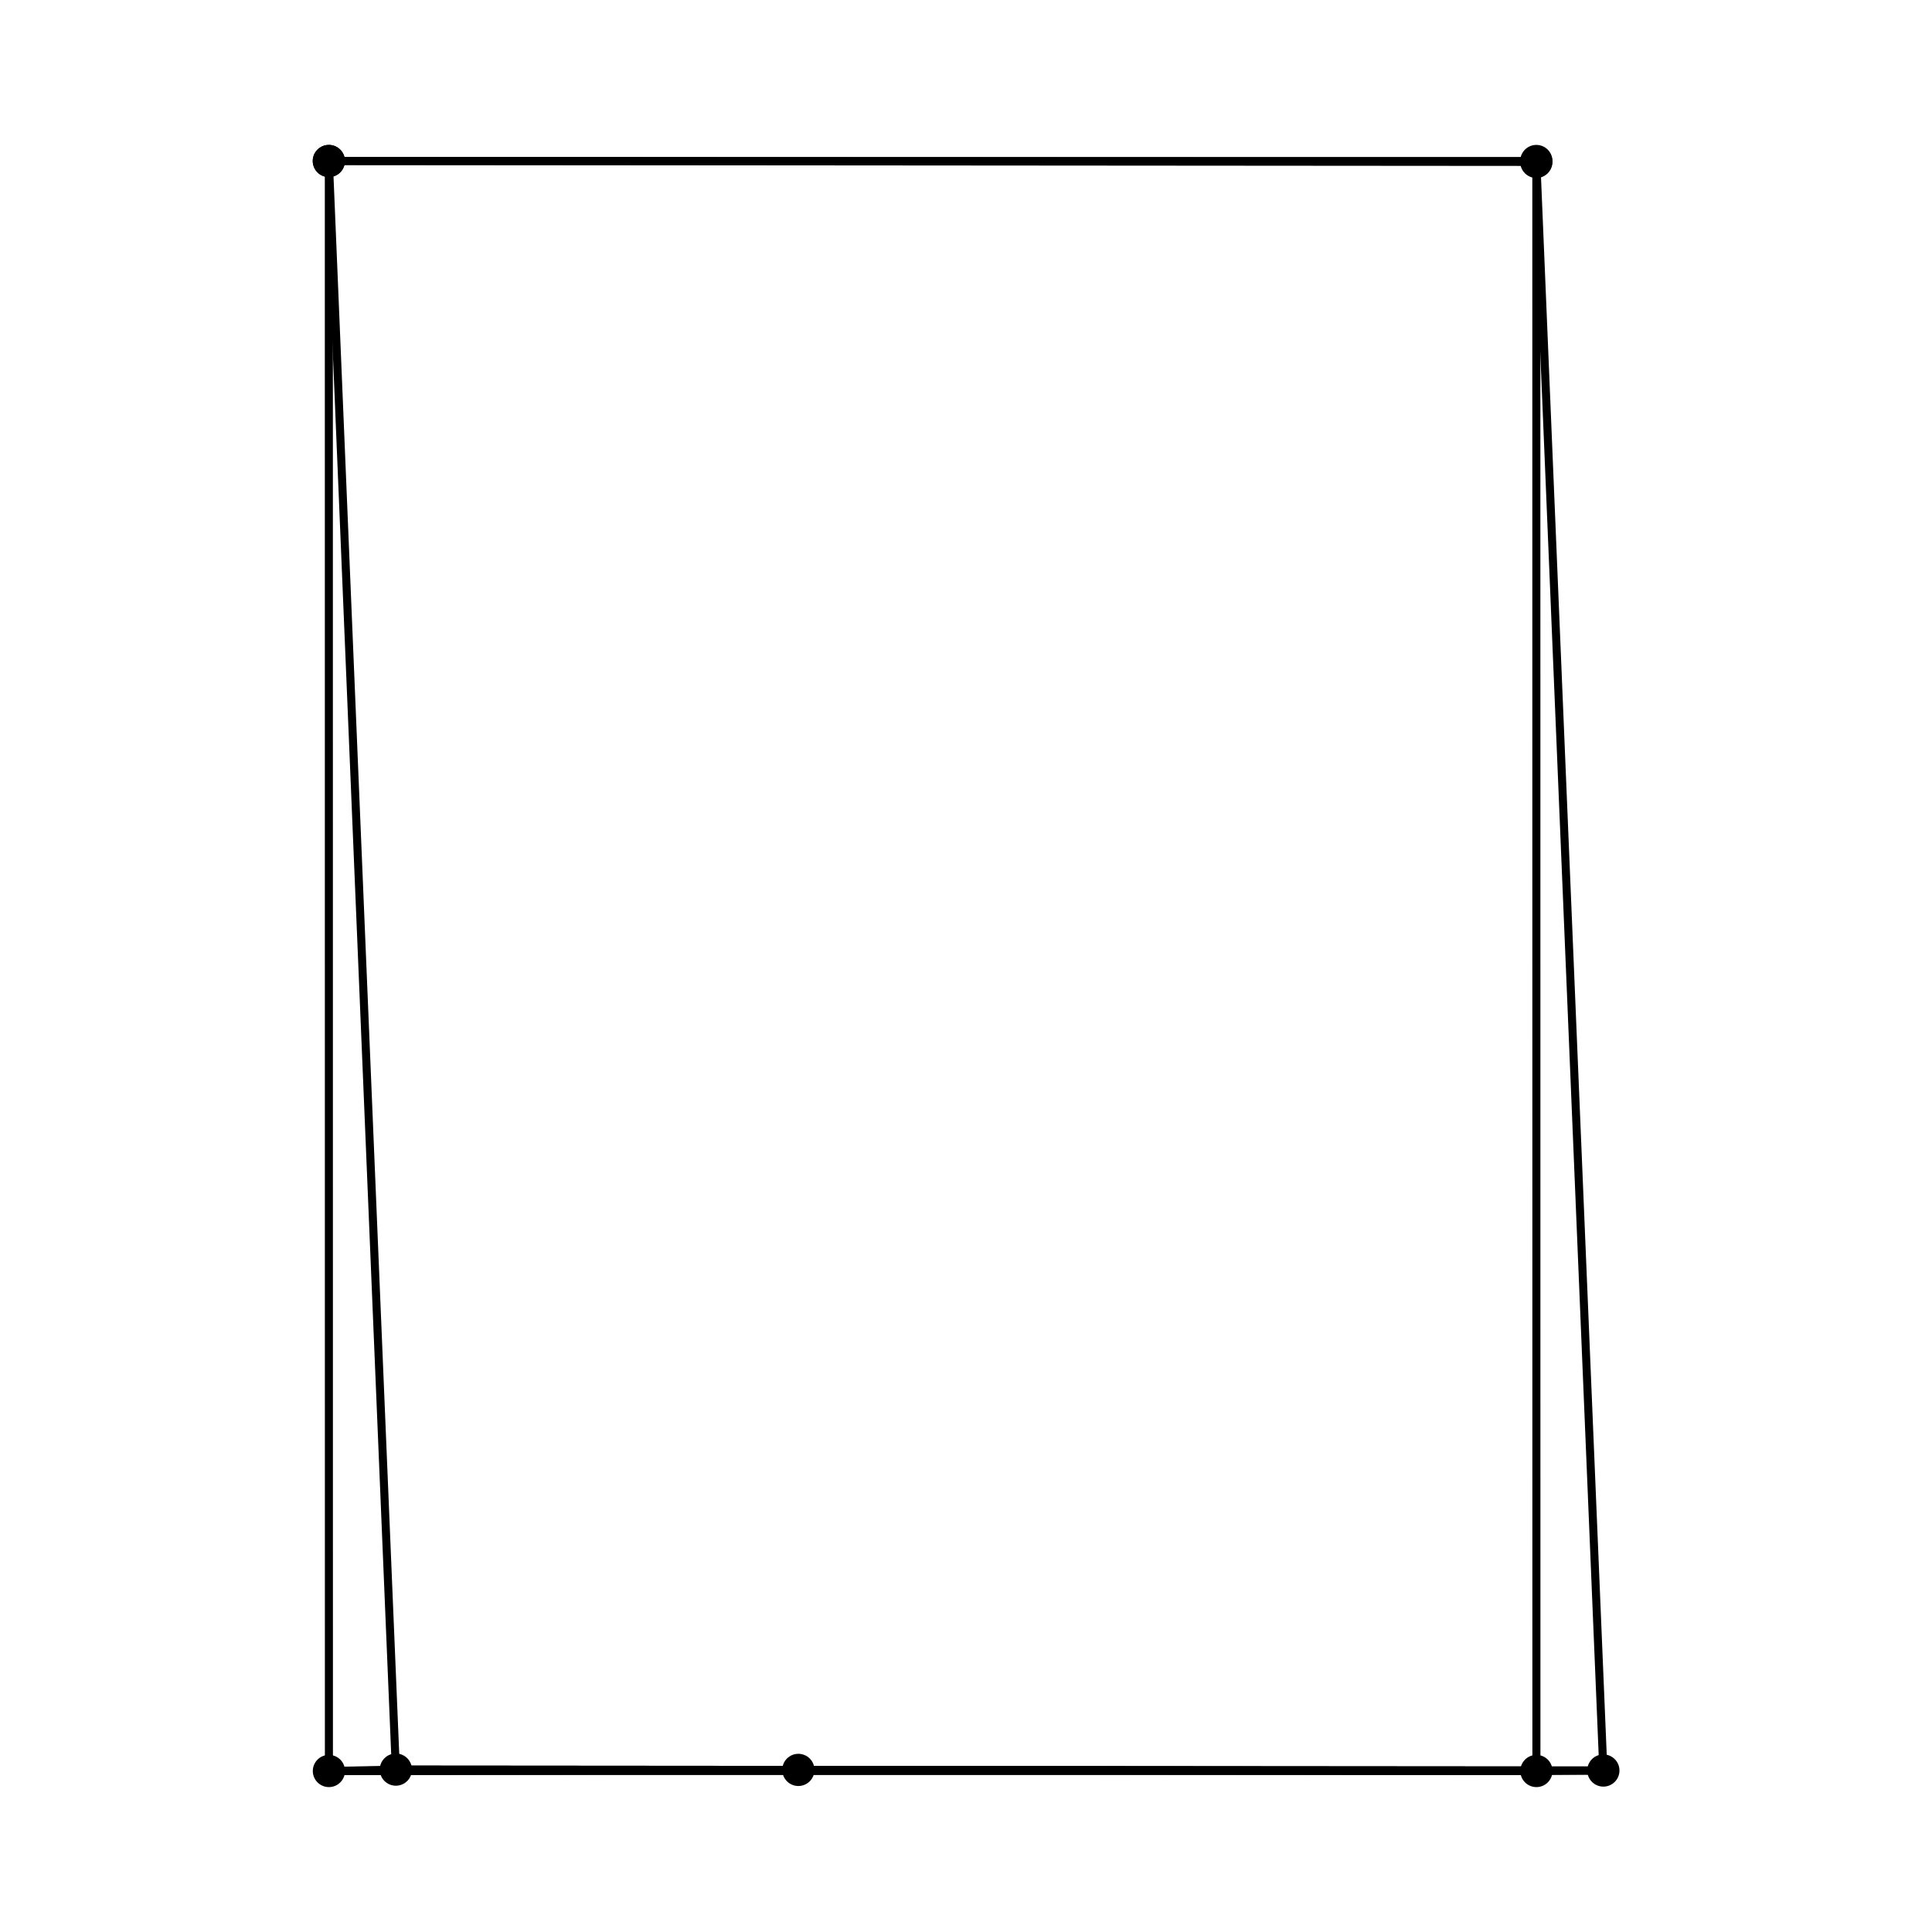
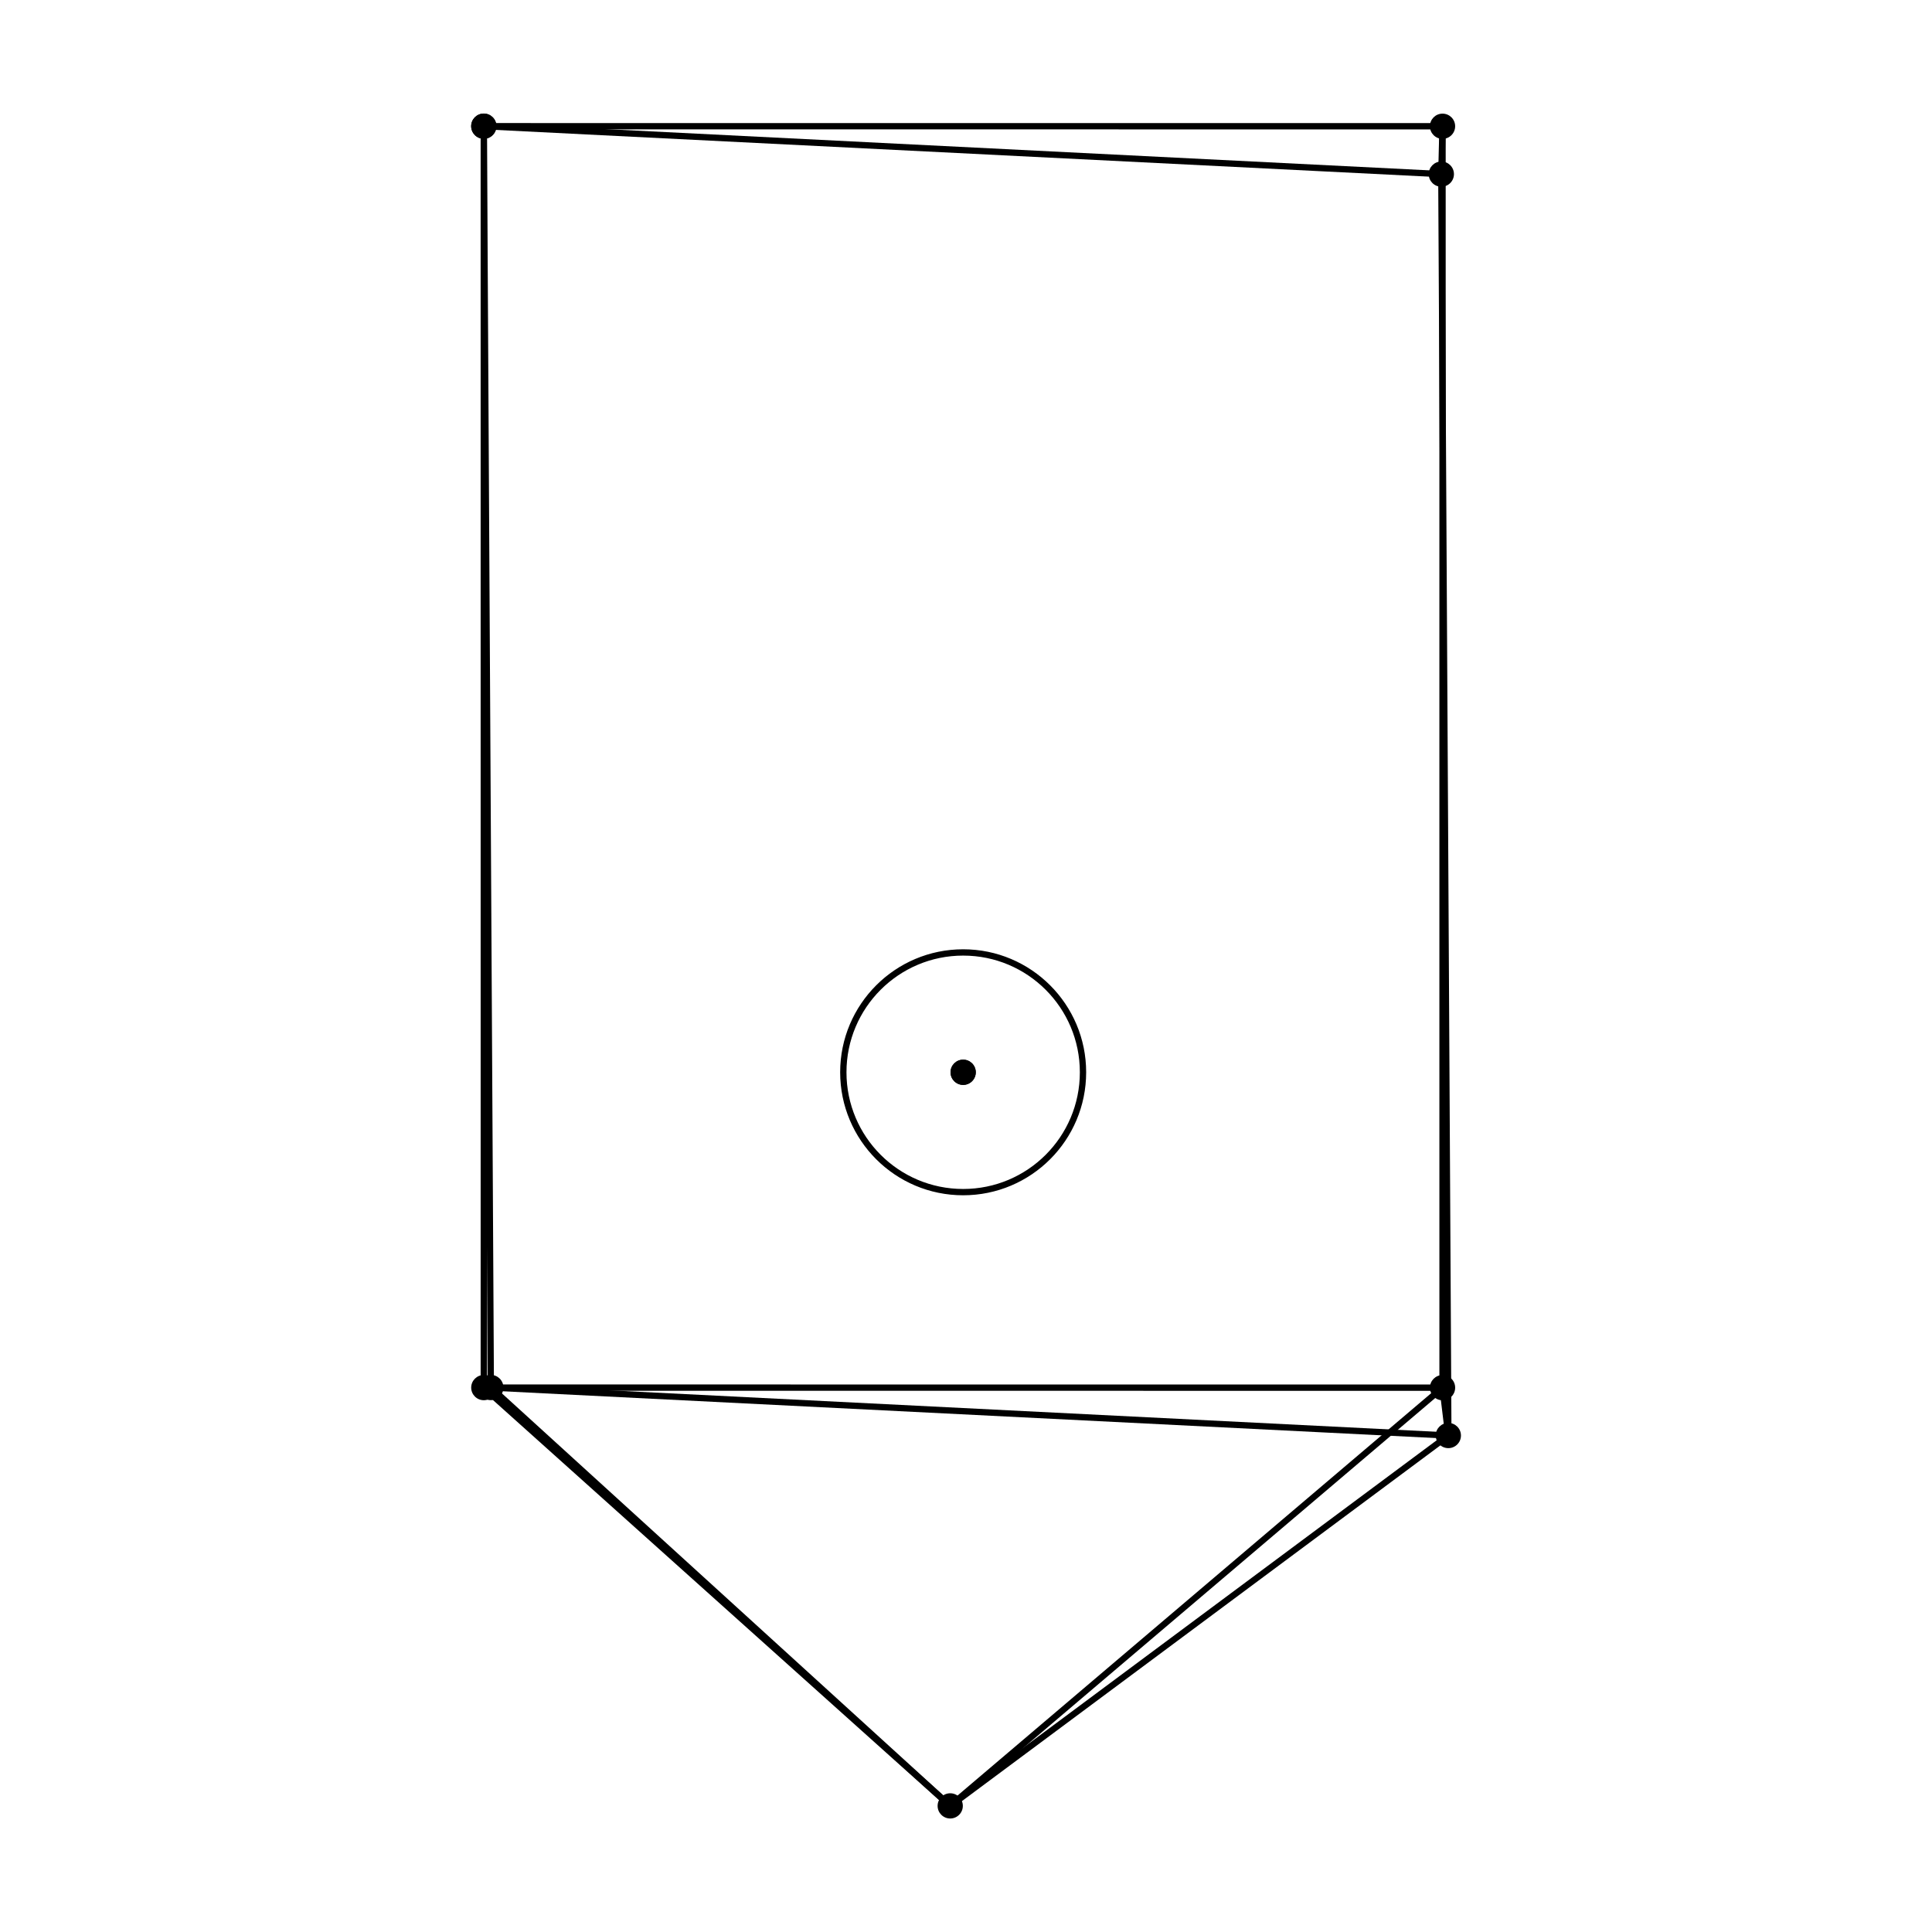
- <svg xmlns="http://www.w3.org/2000/svg" viewBox="-20.0 -20.0 198.3 240.0" width="800" height="800">
-   <line id="back_right_edge" x1="150" y1="0" x2="150.008" y2="200" stroke="black" />
-   <line id="top_left" x1="8.325" y1="199.827" x2="0.008" y2="200" stroke="black" />
-   <line id="top_right" x1="158.325" y1="199.94" x2="150.008" y2="200" stroke="black" />
+ <svg xmlns="http://www.w3.org/2000/svg" viewBox="-20.0 -20.0 192.9 306.3" width="800" height="800">
+   <line id="base_back" x1="0" y1="0.009" x2="152" y2="0.016" stroke="black" />
+   <line id="back_left_edge" x1="0" y1="0.009" x2="0.003" y2="199.991" stroke="black" />
+   <line id="base_right" x1="151.81" y1="7.605" x2="152" y2="0.016" stroke="black" />
+   <line id="front_left_edge" x1="0" y1="0" x2="1.112" y2="199.978" stroke="black" />
+   <line id="front_right_edge" x1="151.81" y1="7.605" x2="152.92" y2="207.59" stroke="black" />
+   <line id="roof_back_left_ridge" x1="0.003" y1="199.991" x2="73.948" y2="266.306" stroke="black" />
+   <line id="roof_back_right_ridge" x1="152.002" y1="200.003" x2="73.948" y2="266.306" stroke="black" />
+   <circle id="entrance_hole" cx="76" cy="150" r="19" fill="none" stroke="black" />
+   <line id="perch" x1="76" y1="150" x2="76" y2="150" stroke="black" />
+   <circle id="top_front_left" cx="1.112" cy="199.978" r="2" fill="black" />
+   <line id="roof_front_left_ridge" x1="1.112" y1="199.978" x2="73.948" y2="266.306" stroke="black" />
+   <circle id="base_front_right" cx="151.81" cy="7.605" r="2" fill="black" />
+   <circle id="top_back_left" cx="0.003" cy="199.991" r="2" fill="black" />
+   <line id="top_right" x1="152.92" y1="207.59" x2="152.002" y2="200.003" stroke="black" />
+   <circle id="base_back_left" cx="0" cy="0.009" r="2" fill="black" />
+   <line id="top_left" x1="1.112" y1="199.978" x2="0.003" y2="199.991" stroke="black" />
+   <line id="top_back" x1="0.003" y1="199.991" x2="152.002" y2="200.003" stroke="black" />
+   <line id="base_left" x1="0" y1="0" x2="0" y2="0.009" stroke="black" />
+   <line id="roof_front_right_ridge" x1="152.92" y1="207.59" x2="73.948" y2="266.306" stroke="black" />
+   <circle id="base_back_right" cx="152" cy="0.016" r="2" fill="black" />
+   <circle id="perch_end" cx="76" cy="150" r="2" fill="black" />
+   <line id="top_front" x1="1.112" y1="199.978" x2="152.92" y2="207.59" stroke="black" />
+   <circle id="roof_peak" cx="73.948" cy="266.306" r="2" fill="black" />
+   <circle id="top_back_right" cx="152.002" cy="200.003" r="2" fill="black" />
+   <circle id="top_front_right" cx="152.92" cy="207.59" r="2" fill="black" />
+   <line id="base_front" x1="0" y1="0" x2="151.81" y2="7.605" stroke="black" />
+   <circle id="entrance_center" cx="76" cy="150" r="2" fill="black" />
  <circle id="base_front_left" cx="0" cy="0" r="2" fill="black" />
-   <circle id="top_back_right" cx="150.008" cy="200" r="2" fill="black" />
-   <circle id="roof_peak" cx="58.325" cy="199.864" r="2" fill="black" />
-   <circle id="top_front_right" cx="158.325" cy="199.94" r="2" fill="black" />
-   <line id="base_left" x1="0" y1="0" x2="0" y2="0" stroke="black" />
-   <line id="base_back" x1="0" y1="0" x2="150" y2="0" stroke="black" />
-   <circle id="top_back_left" cx="0.008" cy="200" r="2" fill="black" />
-   <line id="roof_front_left" x1="8.325" y1="199.827" x2="58.325" y2="199.864" stroke="black" />
-   <line id="roof_back_left" x1="0.008" y1="200" x2="58.325" y2="199.864" stroke="black" />
-   <line id="roof_front_right" x1="158.325" y1="199.94" x2="58.325" y2="199.864" stroke="black" />
-   <line id="roof_back_right" x1="150.008" y1="200" x2="58.325" y2="199.864" stroke="black" />
-   <line id="front_left_edge" x1="0" y1="0" x2="8.325" y2="199.827" stroke="black" />
-   <line id="back_left_edge" x1="0" y1="0" x2="0.008" y2="200" stroke="black" />
-   <circle id="base_back_right" cx="150" cy="0" r="2" fill="black" />
-   <circle id="top_front_left" cx="8.325" cy="199.827" r="2" fill="black" />
-   <line id="front_right_edge" x1="150" y1="0.113" x2="158.325" y2="199.94" stroke="black" />
-   <line id="base_front" x1="0" y1="0" x2="150" y2="0.113" stroke="black" />
-   <circle id="base_front_right" cx="150" cy="0.113" r="2" fill="black" />
-   <line id="top_front" x1="8.325" y1="199.827" x2="158.325" y2="199.94" stroke="black" />
-   <line id="top_back" x1="0.008" y1="200" x2="150.008" y2="200" stroke="black" />
-   <circle id="base_back_left" cx="0" cy="0" r="2" fill="black" />
-   <line id="base_right" x1="150" y1="0.113" x2="150" y2="0" stroke="black" />
+   <line id="back_right_edge" x1="152" y1="0.016" x2="152.002" y2="200.003" stroke="black" />
</svg>
